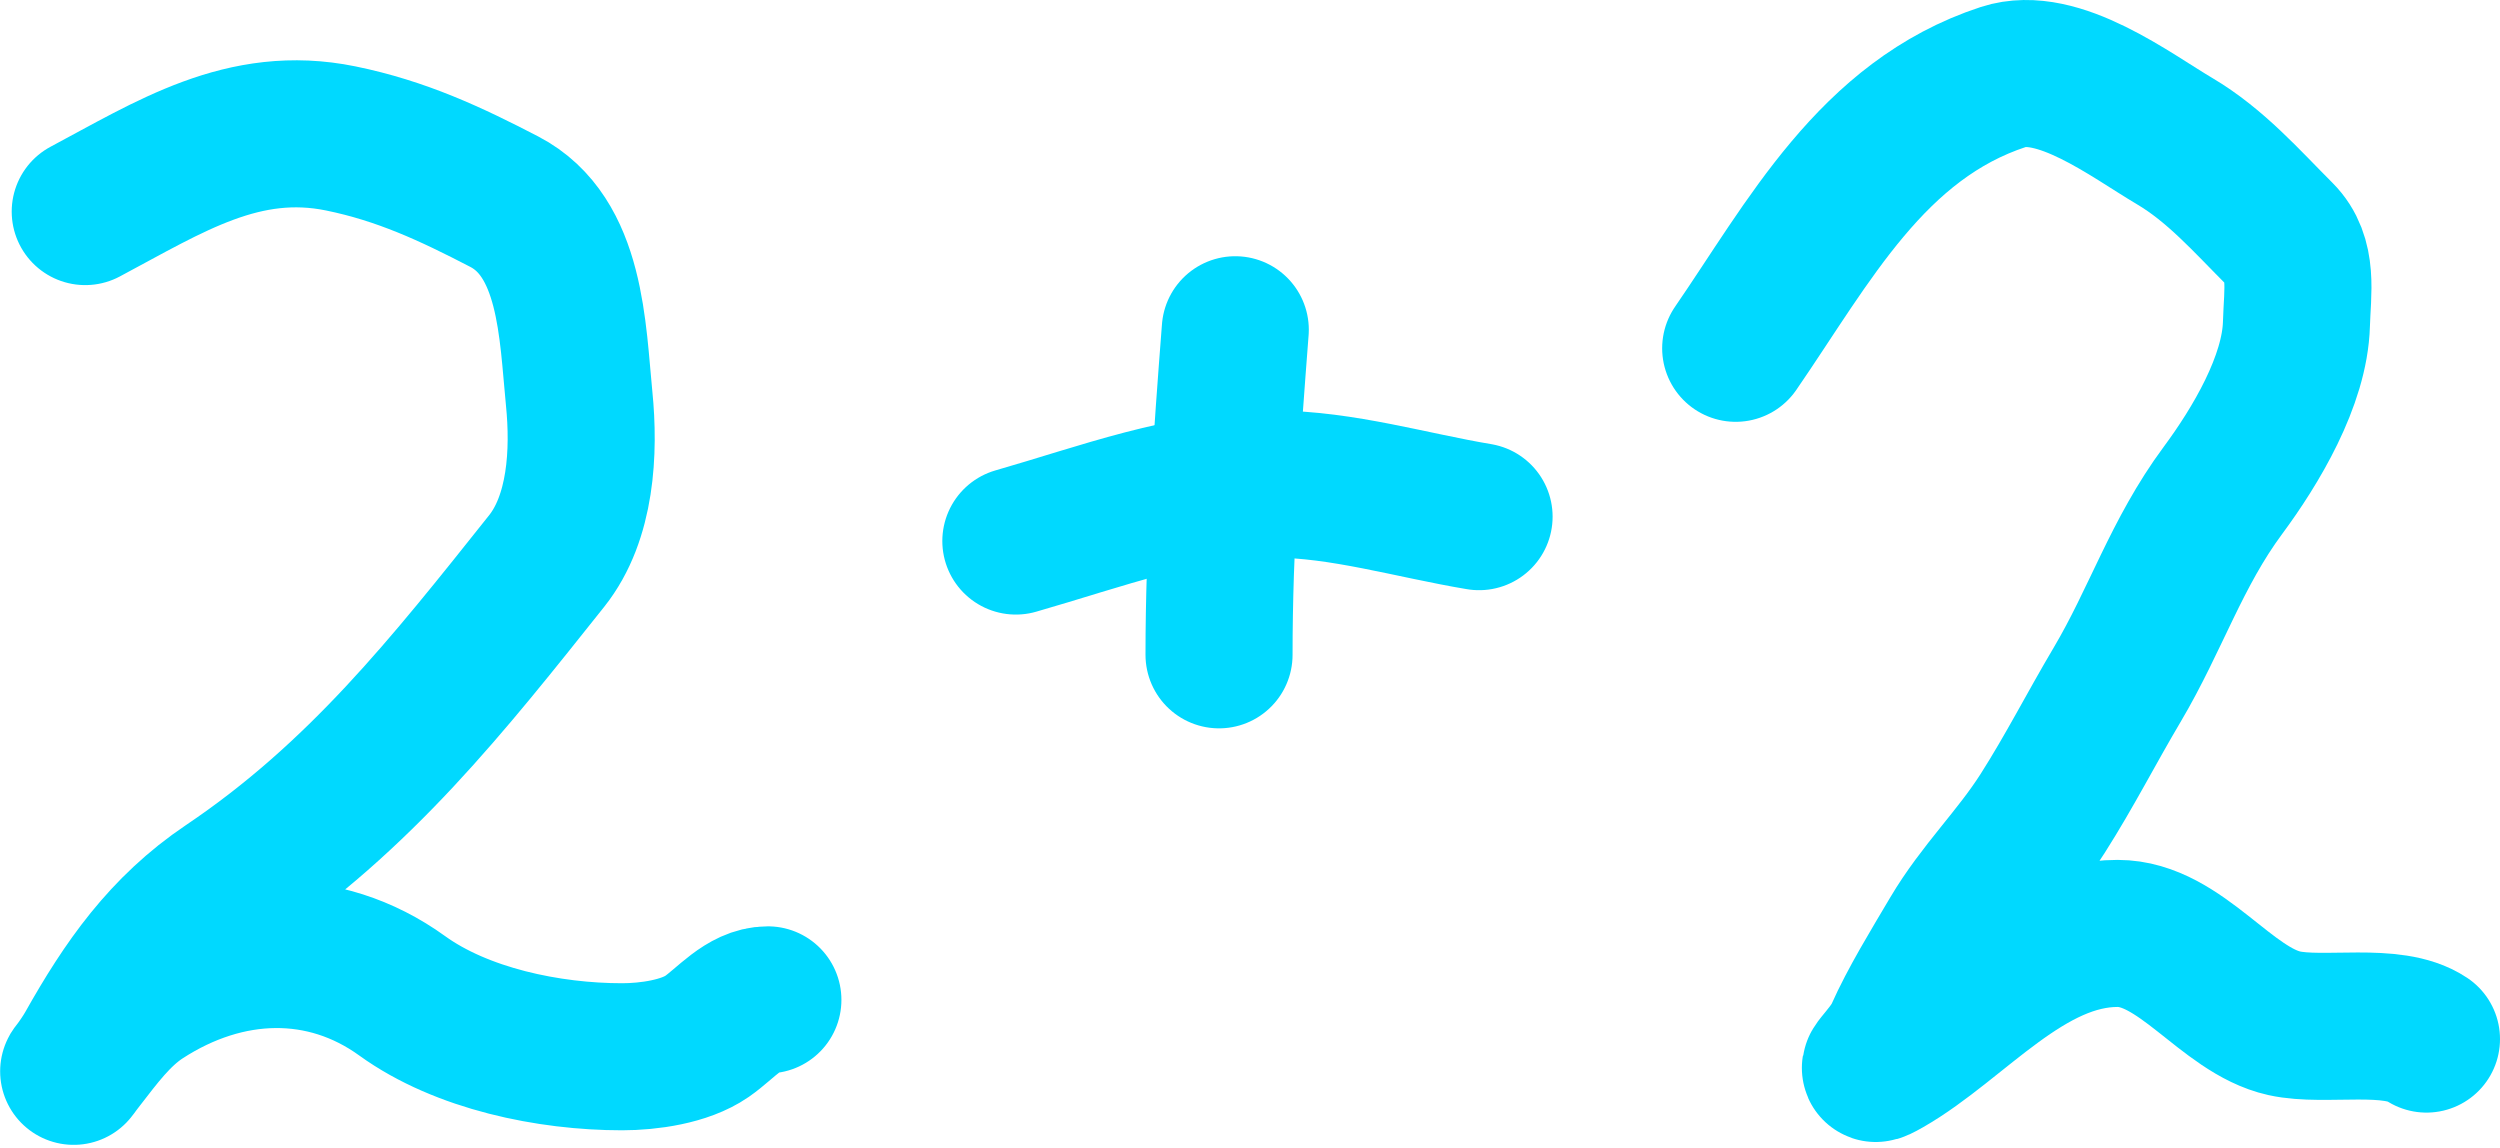
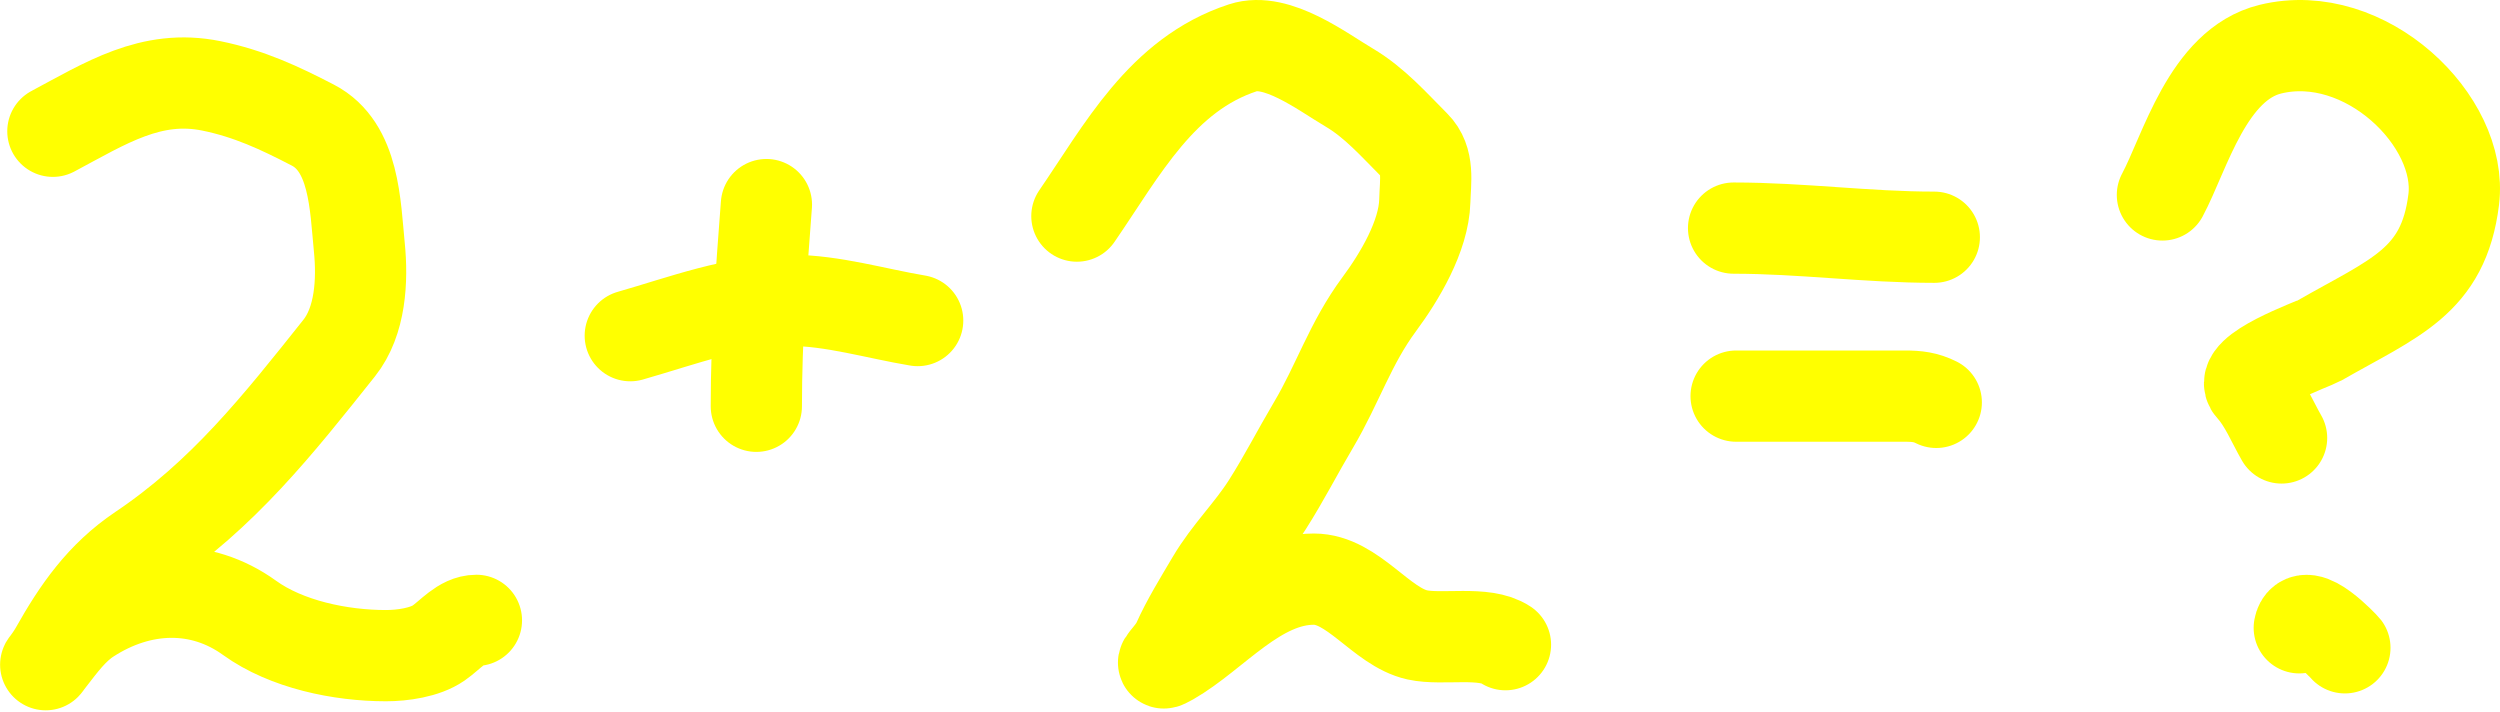
- <svg xmlns="http://www.w3.org/2000/svg" width="100%" viewBox="0 0 170 78" fill="none">
-   <path d="M5.796 14.387C11.548 11.326 16.564 8.062 23.173 9.414C27.29 10.256 30.623 11.81 34.287 13.712C38.886 16.1 38.926 22.527 39.383 27.098C39.745 30.711 39.523 35.199 37.173 38.15C30.453 46.589 24.484 54.168 15.436 60.255C11.127 63.154 8.527 66.913 6.072 71.276C5.453 72.377 4.318 73.721 5.551 72.136C6.756 70.586 7.996 68.881 9.695 67.776C15.431 64.048 22.035 63.877 27.348 67.715C31.394 70.637 37.326 71.86 42.3 71.86C44.103 71.86 46.569 71.518 48.072 70.478C49.352 69.592 50.613 67.991 52.216 67.991" stroke="#00D9FF" stroke-width="10" stroke-linecap="round" />
-   <path d="M69.078 36.791C74.814 35.152 80.614 32.922 86.639 32.922C91.225 32.922 96.059 34.38 100.577 35.133" stroke="#00D9FF" stroke-width="10" stroke-linecap="round" />
-   <path d="M83.999 22.423C83.431 29.808 82.894 37.088 82.894 44.528" stroke="#00D9FF" stroke-width="10" stroke-linecap="round" />
-   <path d="M118.027 23.684C122.985 16.474 127.292 8.159 136.233 5.233C139.933 4.022 144.897 7.837 147.869 9.593C150.665 11.245 152.773 13.668 155.053 15.948C156.665 17.559 156.218 19.852 156.158 22.027C156.05 25.9 153.379 30.352 151.154 33.355C148.006 37.605 146.592 42.132 143.97 46.557C142.2 49.543 140.753 52.401 138.904 55.307C137.018 58.271 134.635 60.534 132.825 63.596C131.553 65.749 130.062 68.17 129.08 70.381C128.442 71.816 126.452 73.361 128.282 72.315C133.138 69.54 137.811 63.473 144 63.473C148.284 63.473 151.372 68.703 155.329 69.583C158.086 70.195 162.679 69.109 165 70.657" stroke="#00D9FF" stroke-width="10" stroke-linecap="round" />
+ <svg xmlns="http://www.w3.org/2000/svg" width="274" height="78" viewBox="0 0 274 78" fill="none">
+   <path d="M5.796 14.387C11.548 11.326 16.564 8.062 23.173 9.414C27.29 10.256 30.623 11.81 34.287 13.712C38.886 16.1 38.926 22.527 39.383 27.098C39.745 30.711 39.523 35.199 37.173 38.15C30.453 46.589 24.484 54.168 15.436 60.255C11.127 63.154 8.527 66.913 6.072 71.276C5.453 72.377 4.318 73.721 5.551 72.136C6.756 70.586 7.996 68.881 9.695 67.776C15.431 64.048 22.035 63.877 27.348 67.715C31.394 70.637 37.326 71.86 42.3 71.86C44.103 71.86 46.569 71.518 48.072 70.478C49.352 69.592 50.613 67.991 52.216 67.991" stroke="yellow" stroke-width="10" stroke-linecap="round" />
+   <path d="M69.078 36.791C74.814 35.152 80.614 32.922 86.639 32.922C91.225 32.922 96.059 34.38 100.577 35.133" stroke="yellow" stroke-width="10" stroke-linecap="round" />
+   <path d="M83.999 22.423C83.431 29.808 82.894 37.088 82.894 44.528" stroke="yellow" stroke-width="10" stroke-linecap="round" />
+   <path d="M190.278 43.415C196.448 43.415 202.618 43.415 208.788 43.415C210.119 43.415 211.073 43.529 212.215 44.101" stroke="yellow" stroke-width="10" stroke-linecap="round" />
+   <path d="M190 25C197.458 25 204.604 26 212 26" stroke="yellow" stroke-width="10" stroke-linecap="round" />
+   <path d="M237 21.367C239.478 16.737 241.954 7.069 248.839 5.388C259.236 2.85 269.985 13.277 268.928 21.861C267.813 30.908 262.372 32.638 254.224 37.314C253.569 37.69 245.063 40.698 246.777 42.542C248.151 44.021 249.104 46.351 250.061 48" stroke="yellow" stroke-width="10" stroke-linecap="round" />
+   <path d="M252 68.807C252.506 66.142 256.943 70.925 257 71" stroke="yellow" stroke-width="10" stroke-linecap="round" />
+   <path d="M118.027 23.684C122.985 16.474 127.292 8.159 136.233 5.233C139.933 4.022 144.897 7.837 147.869 9.593C150.665 11.245 152.773 13.668 155.053 15.948C156.665 17.559 156.218 19.852 156.158 22.027C156.05 25.9 153.379 30.352 151.154 33.355C148.006 37.605 146.592 42.132 143.97 46.557C142.2 49.543 140.753 52.401 138.904 55.307C137.018 58.271 134.635 60.534 132.825 63.596C131.553 65.749 130.062 68.17 129.08 70.381C128.442 71.816 126.452 73.361 128.282 72.315C133.138 69.54 137.811 63.473 144 63.473C148.284 63.473 151.372 68.703 155.329 69.583C158.086 70.195 162.679 69.109 165 70.657" stroke="yellow" stroke-width="10" stroke-linecap="round" />
</svg>
